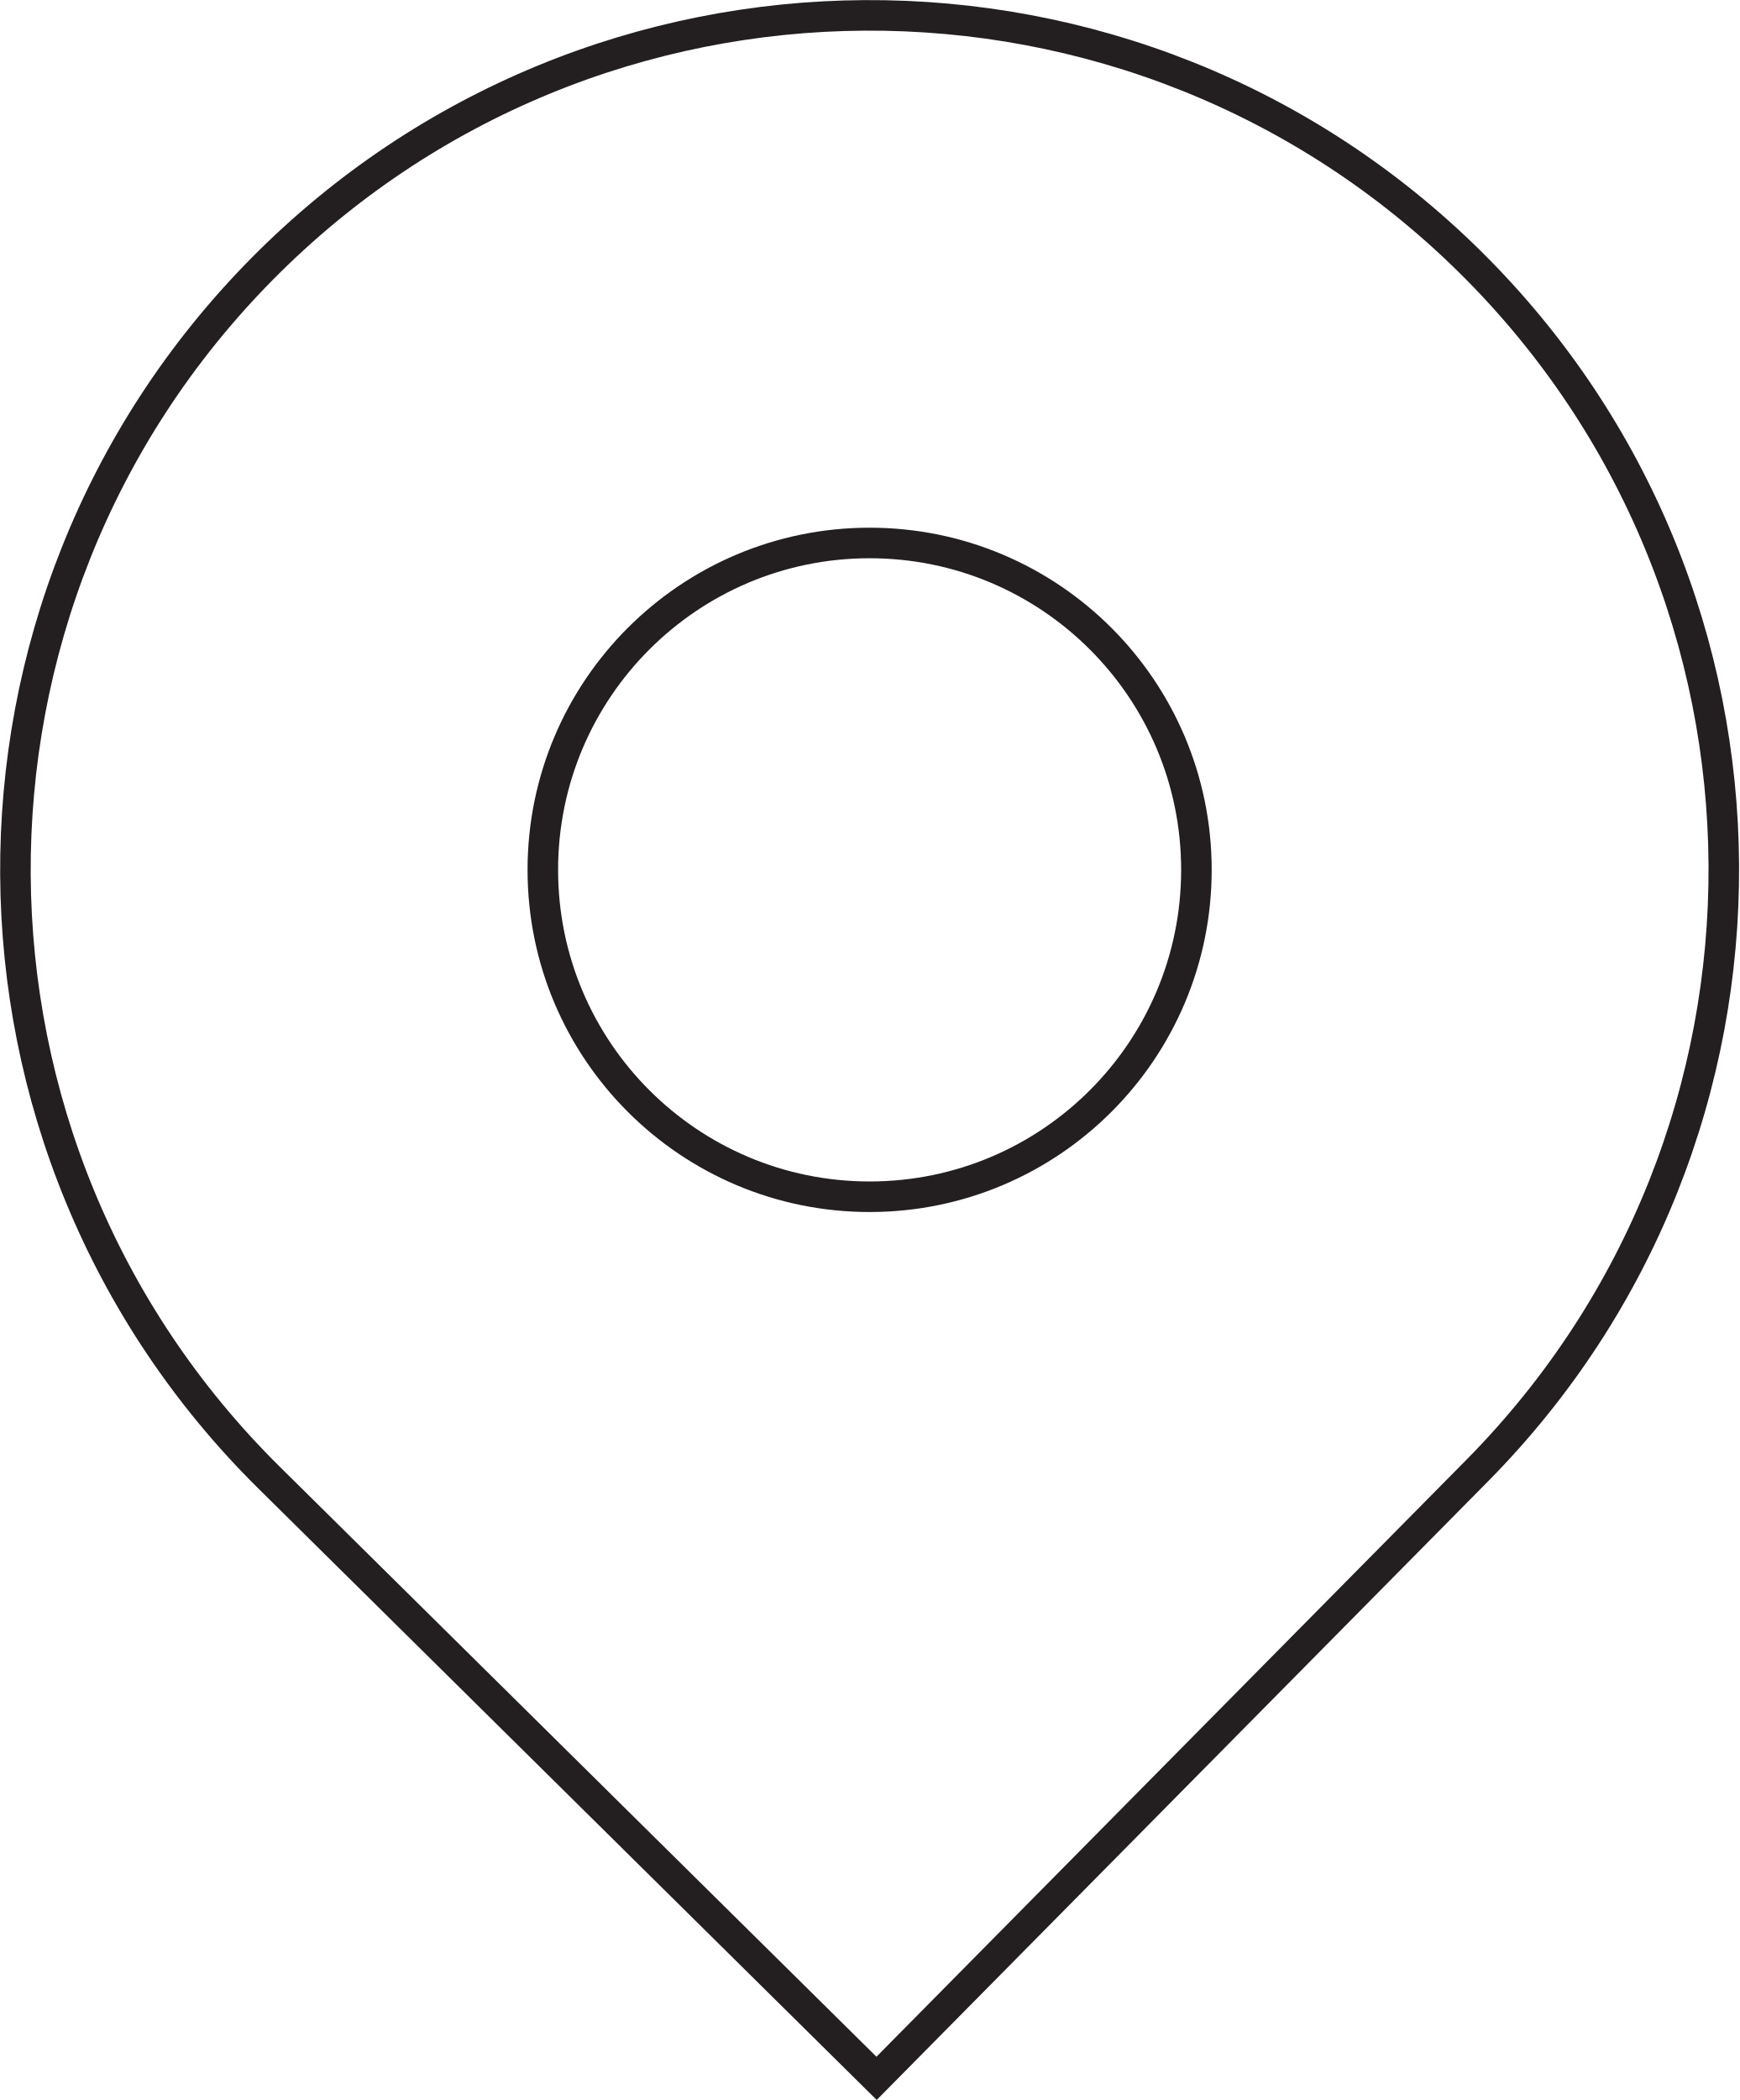
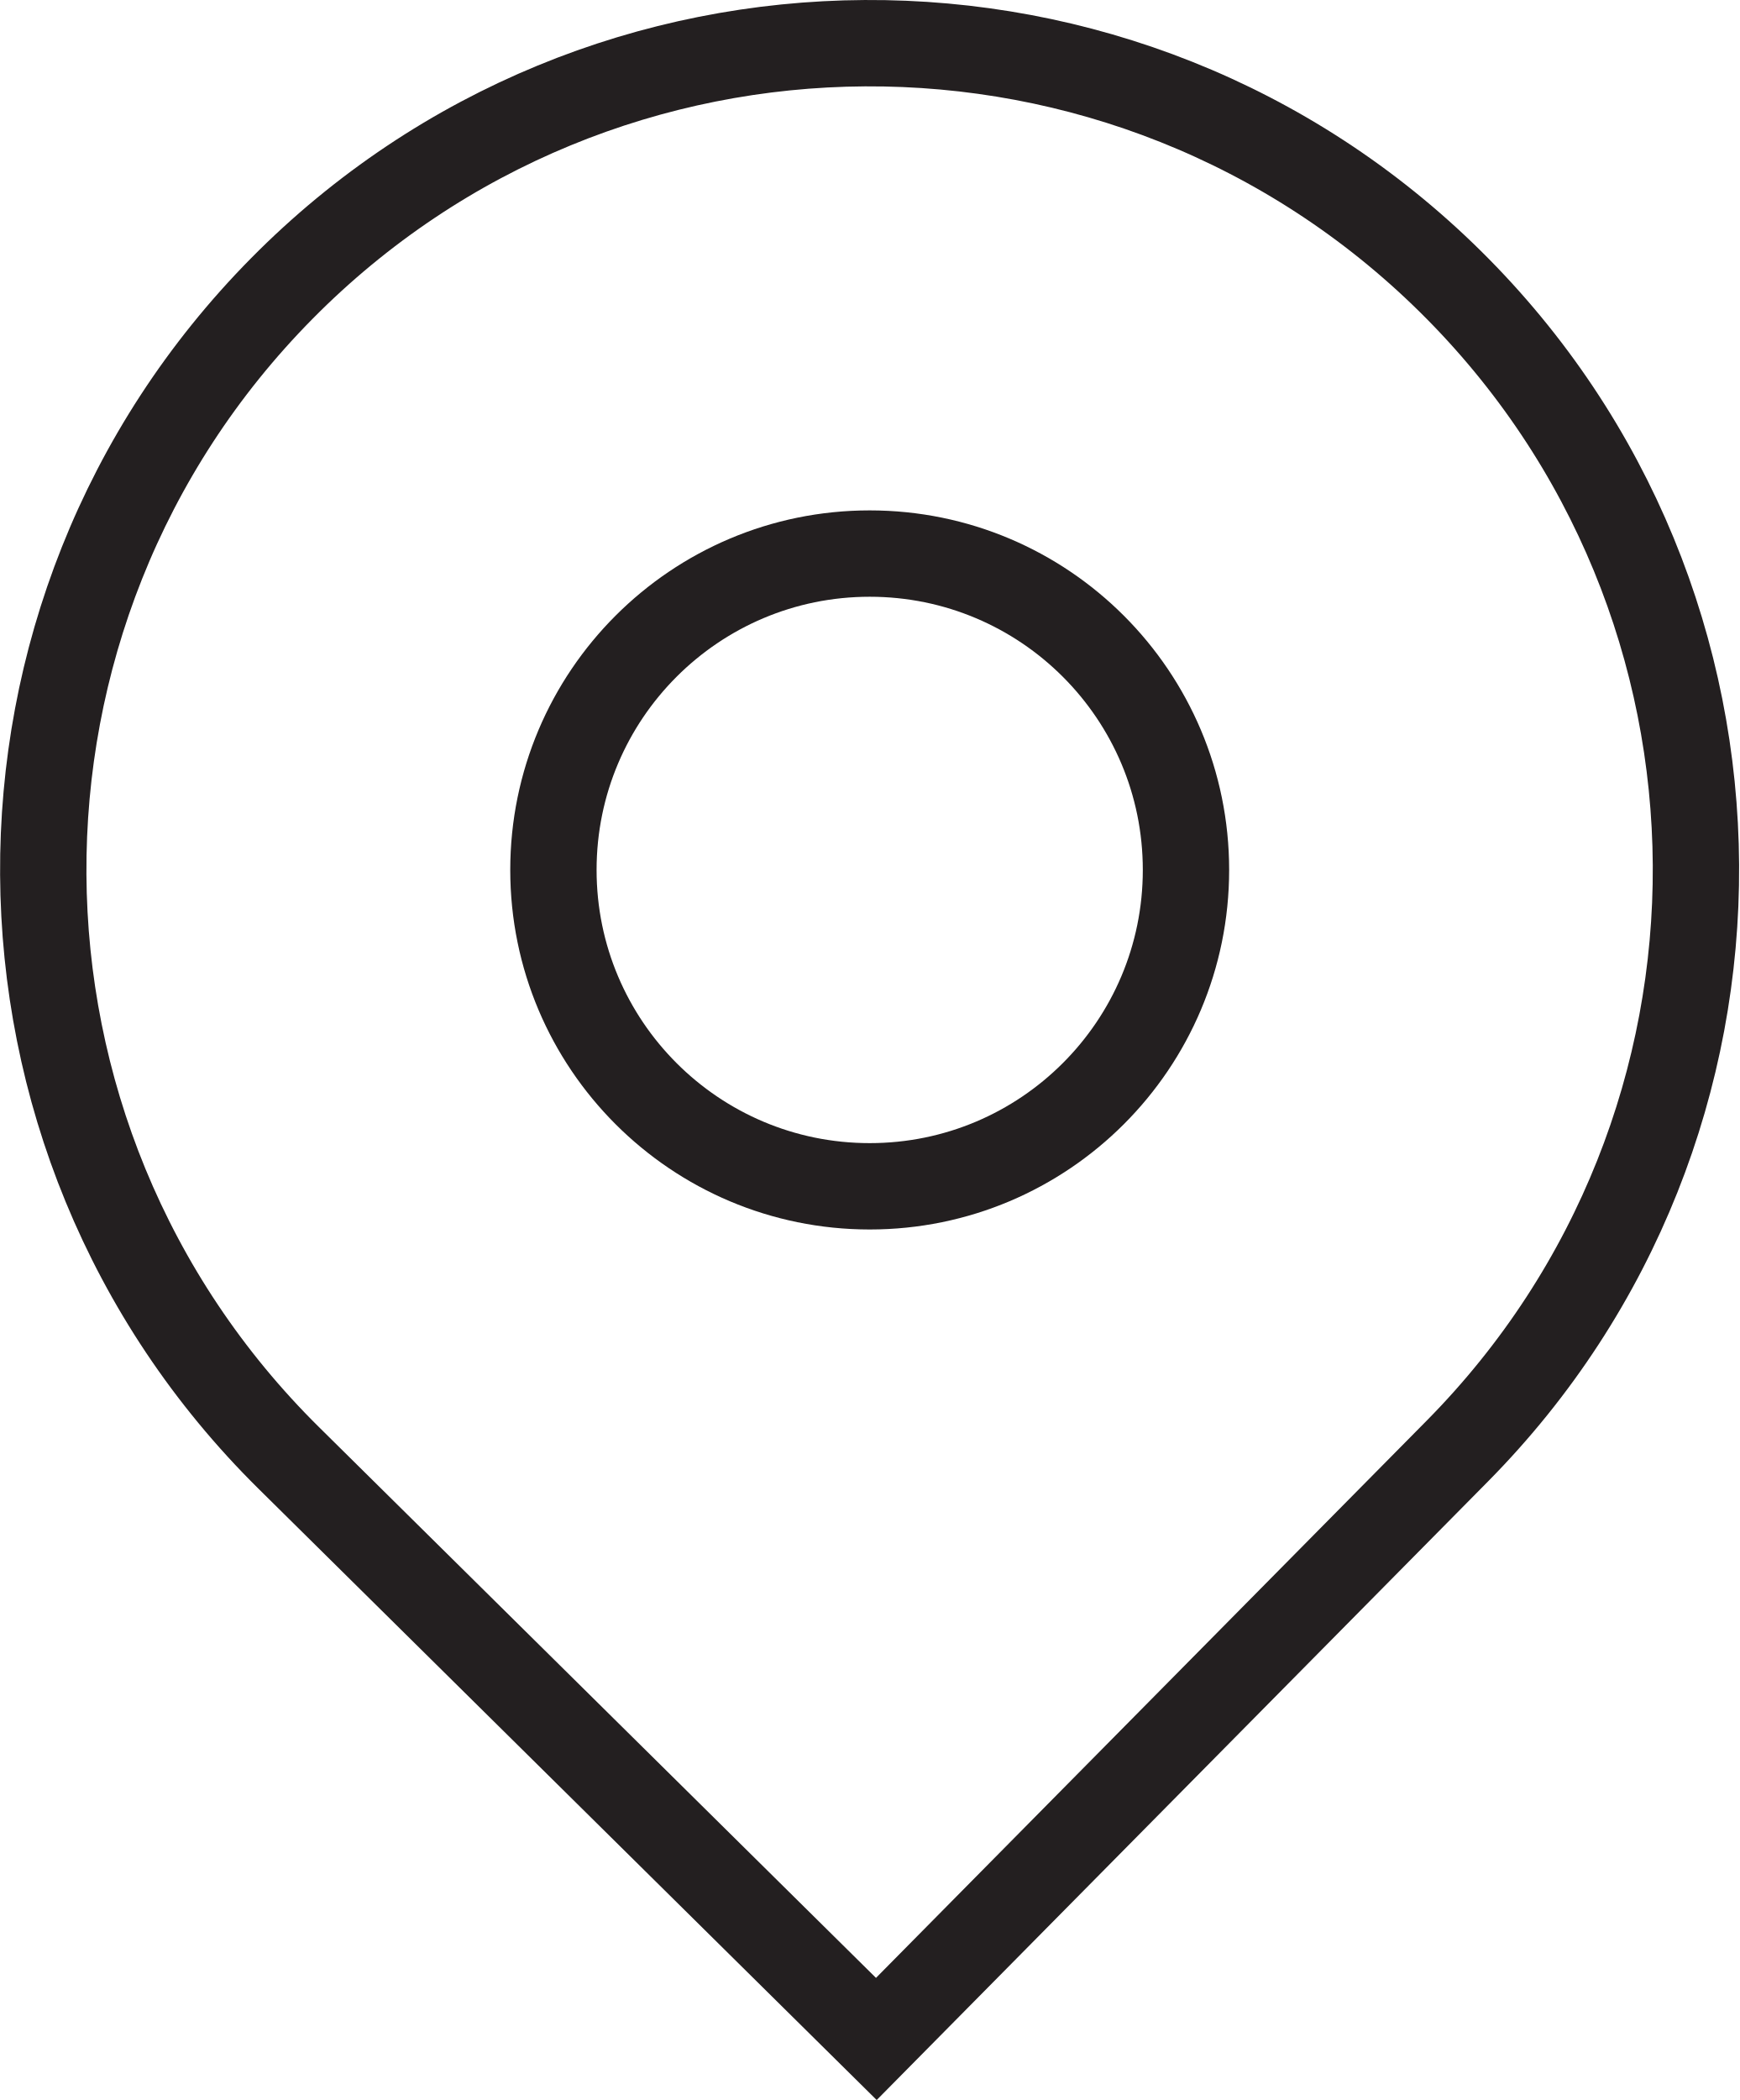
- <svg xmlns="http://www.w3.org/2000/svg" id="Layer_1" data-name="Layer 1" width="170.84" height="206.22" viewBox="0 0 170.84 206.22">
+ <svg xmlns="http://www.w3.org/2000/svg" id="Layer_1" data-name="Layer 1" width="60.44" height="72.95" viewBox="0 0 60.44 72.95">
  <defs>
    <style>
      .cls-1 {
        fill: none;
        stroke: #231f20;
        stroke-miterlimit: 10;
        stroke-width: 3px;
      }
    </style>
  </defs>
-   <path class="cls-1" d="M85.42,1.5h0c46.32,0,83.92,37.6,83.92,83.92h0c0,46.32-37.6,83.92-83.92,83.92H1.5V85.42C1.5,39.1,39.1,1.5,85.42,1.5Z" transform="translate(-35.38 86.11) rotate(-45.33)" />
-   <circle class="cls-1" cx="85.42" cy="85.42" r="32.1" />
+   <path class="cls-1" d="M30.22,1.5h0c15.85,0,28.72,12.87,28.72,28.72h0c0,15.85-12.87,28.72-28.72,28.72H1.5V30.22C1.5,14.37,14.37,1.5,30.22,1.5Z" transform="translate(-12.52 30.46) rotate(-45.33)" />
+   <circle class="cls-1" cx="30.22" cy="30.22" r="10.99" />
</svg>
